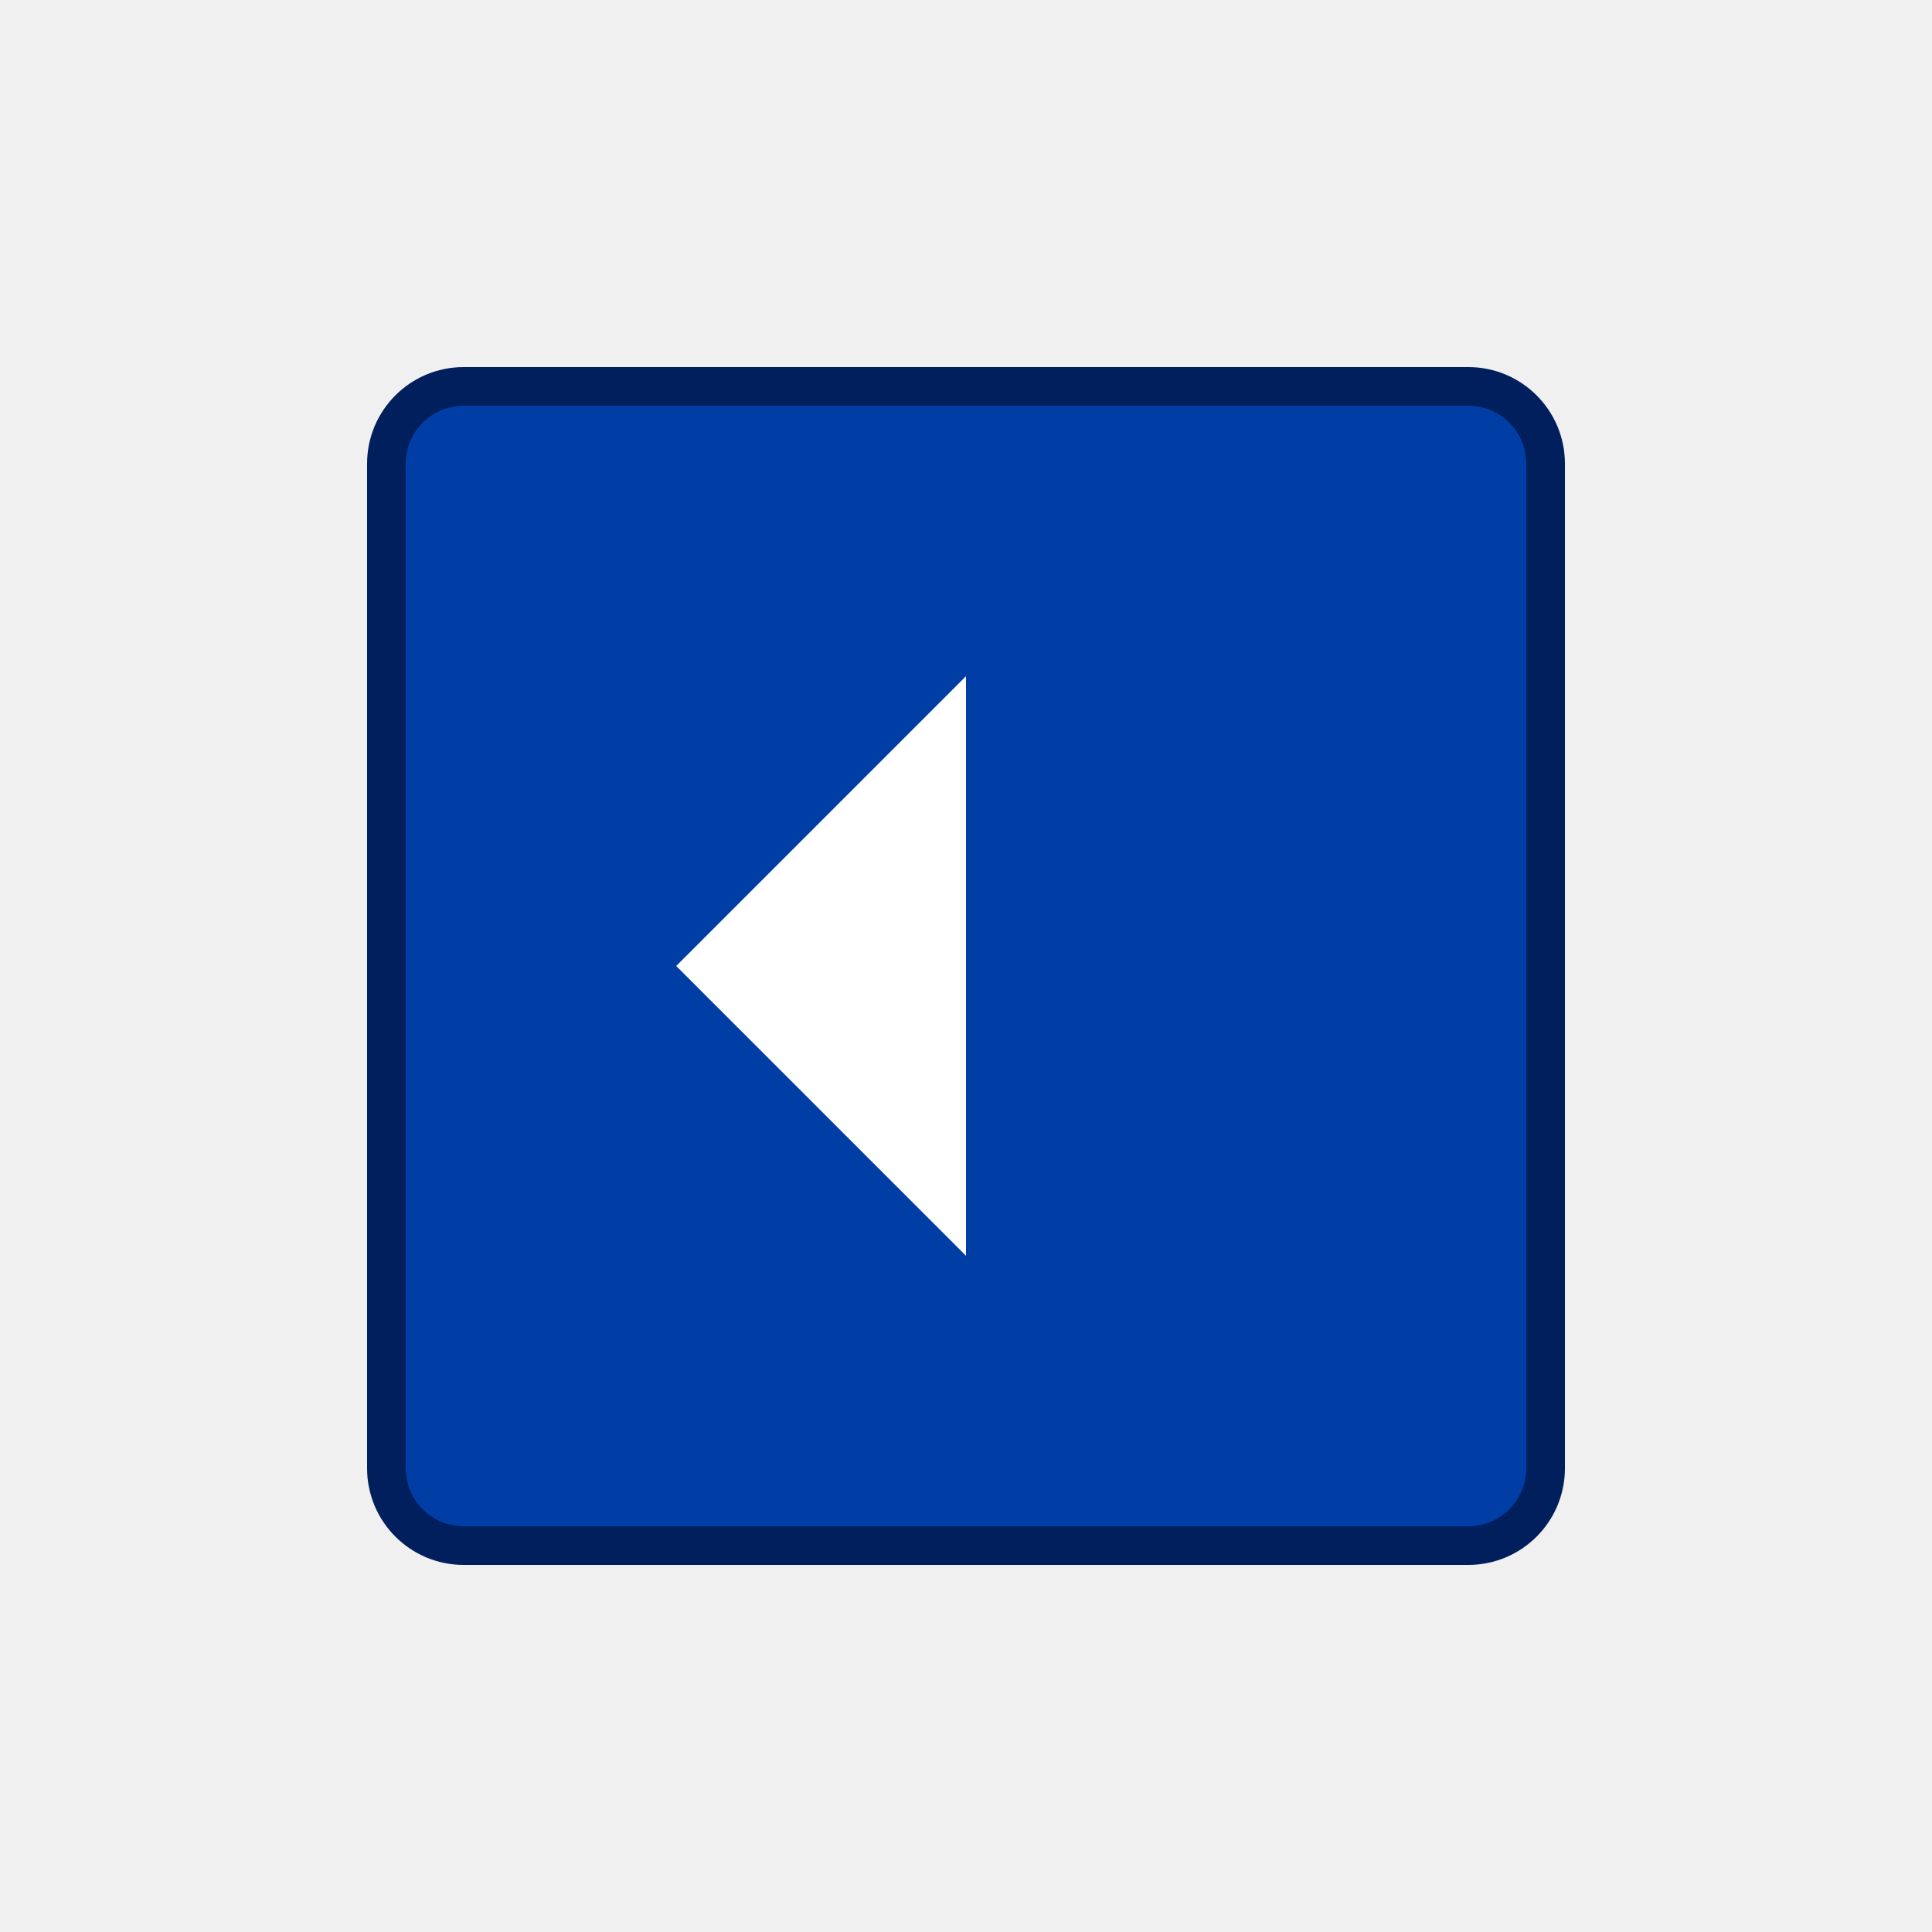
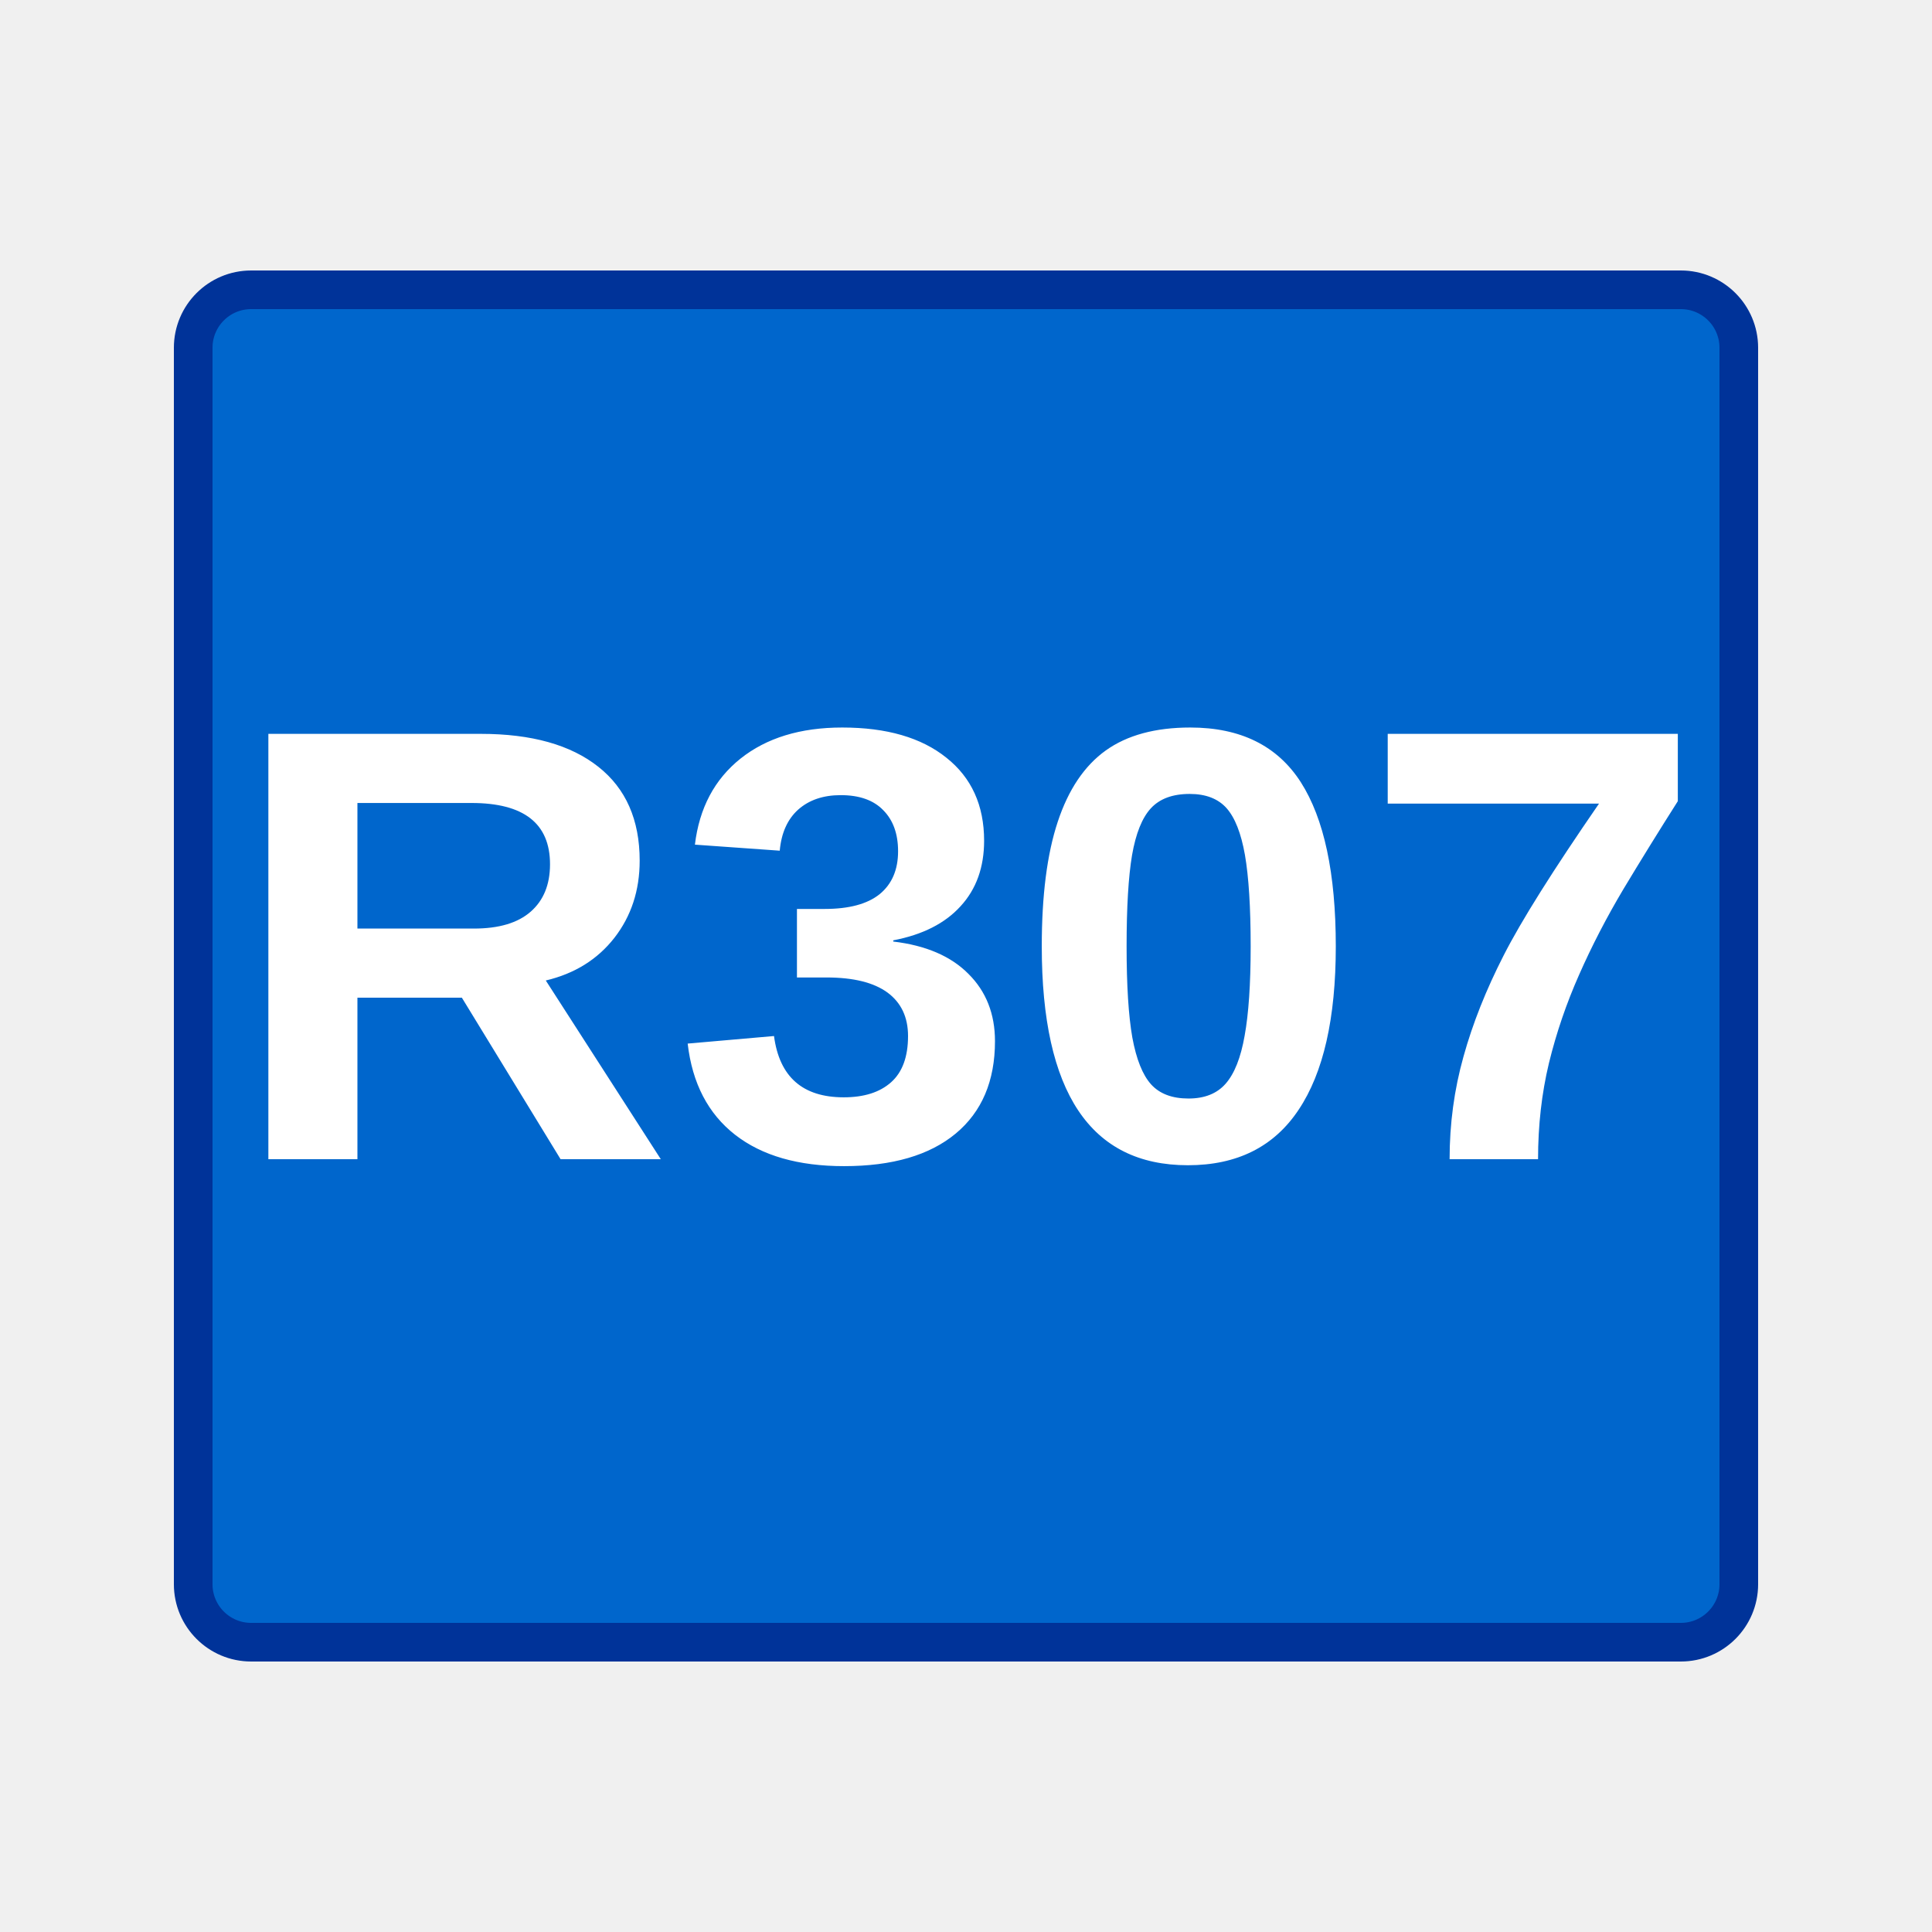
<svg xmlns="http://www.w3.org/2000/svg" viewBox="0 0 100 100">
-   <rect x="20" y="20" width="60" height="60" fill="#003DA5" stroke="#001f5c" stroke-width="2" rx="4" />
-   <polygon points="35,50 50,35 50,65" fill="white" />
+   <rect x="10" y="15" width="80" height="70" fill="#0066CC" stroke="#003399" stroke-width="2" rx="3" />
+   <text x="50" y="60" font-family="Arial, sans-serif" font-size="32" font-weight="bold" fill="white" text-anchor="middle">R307</text>
</svg>
